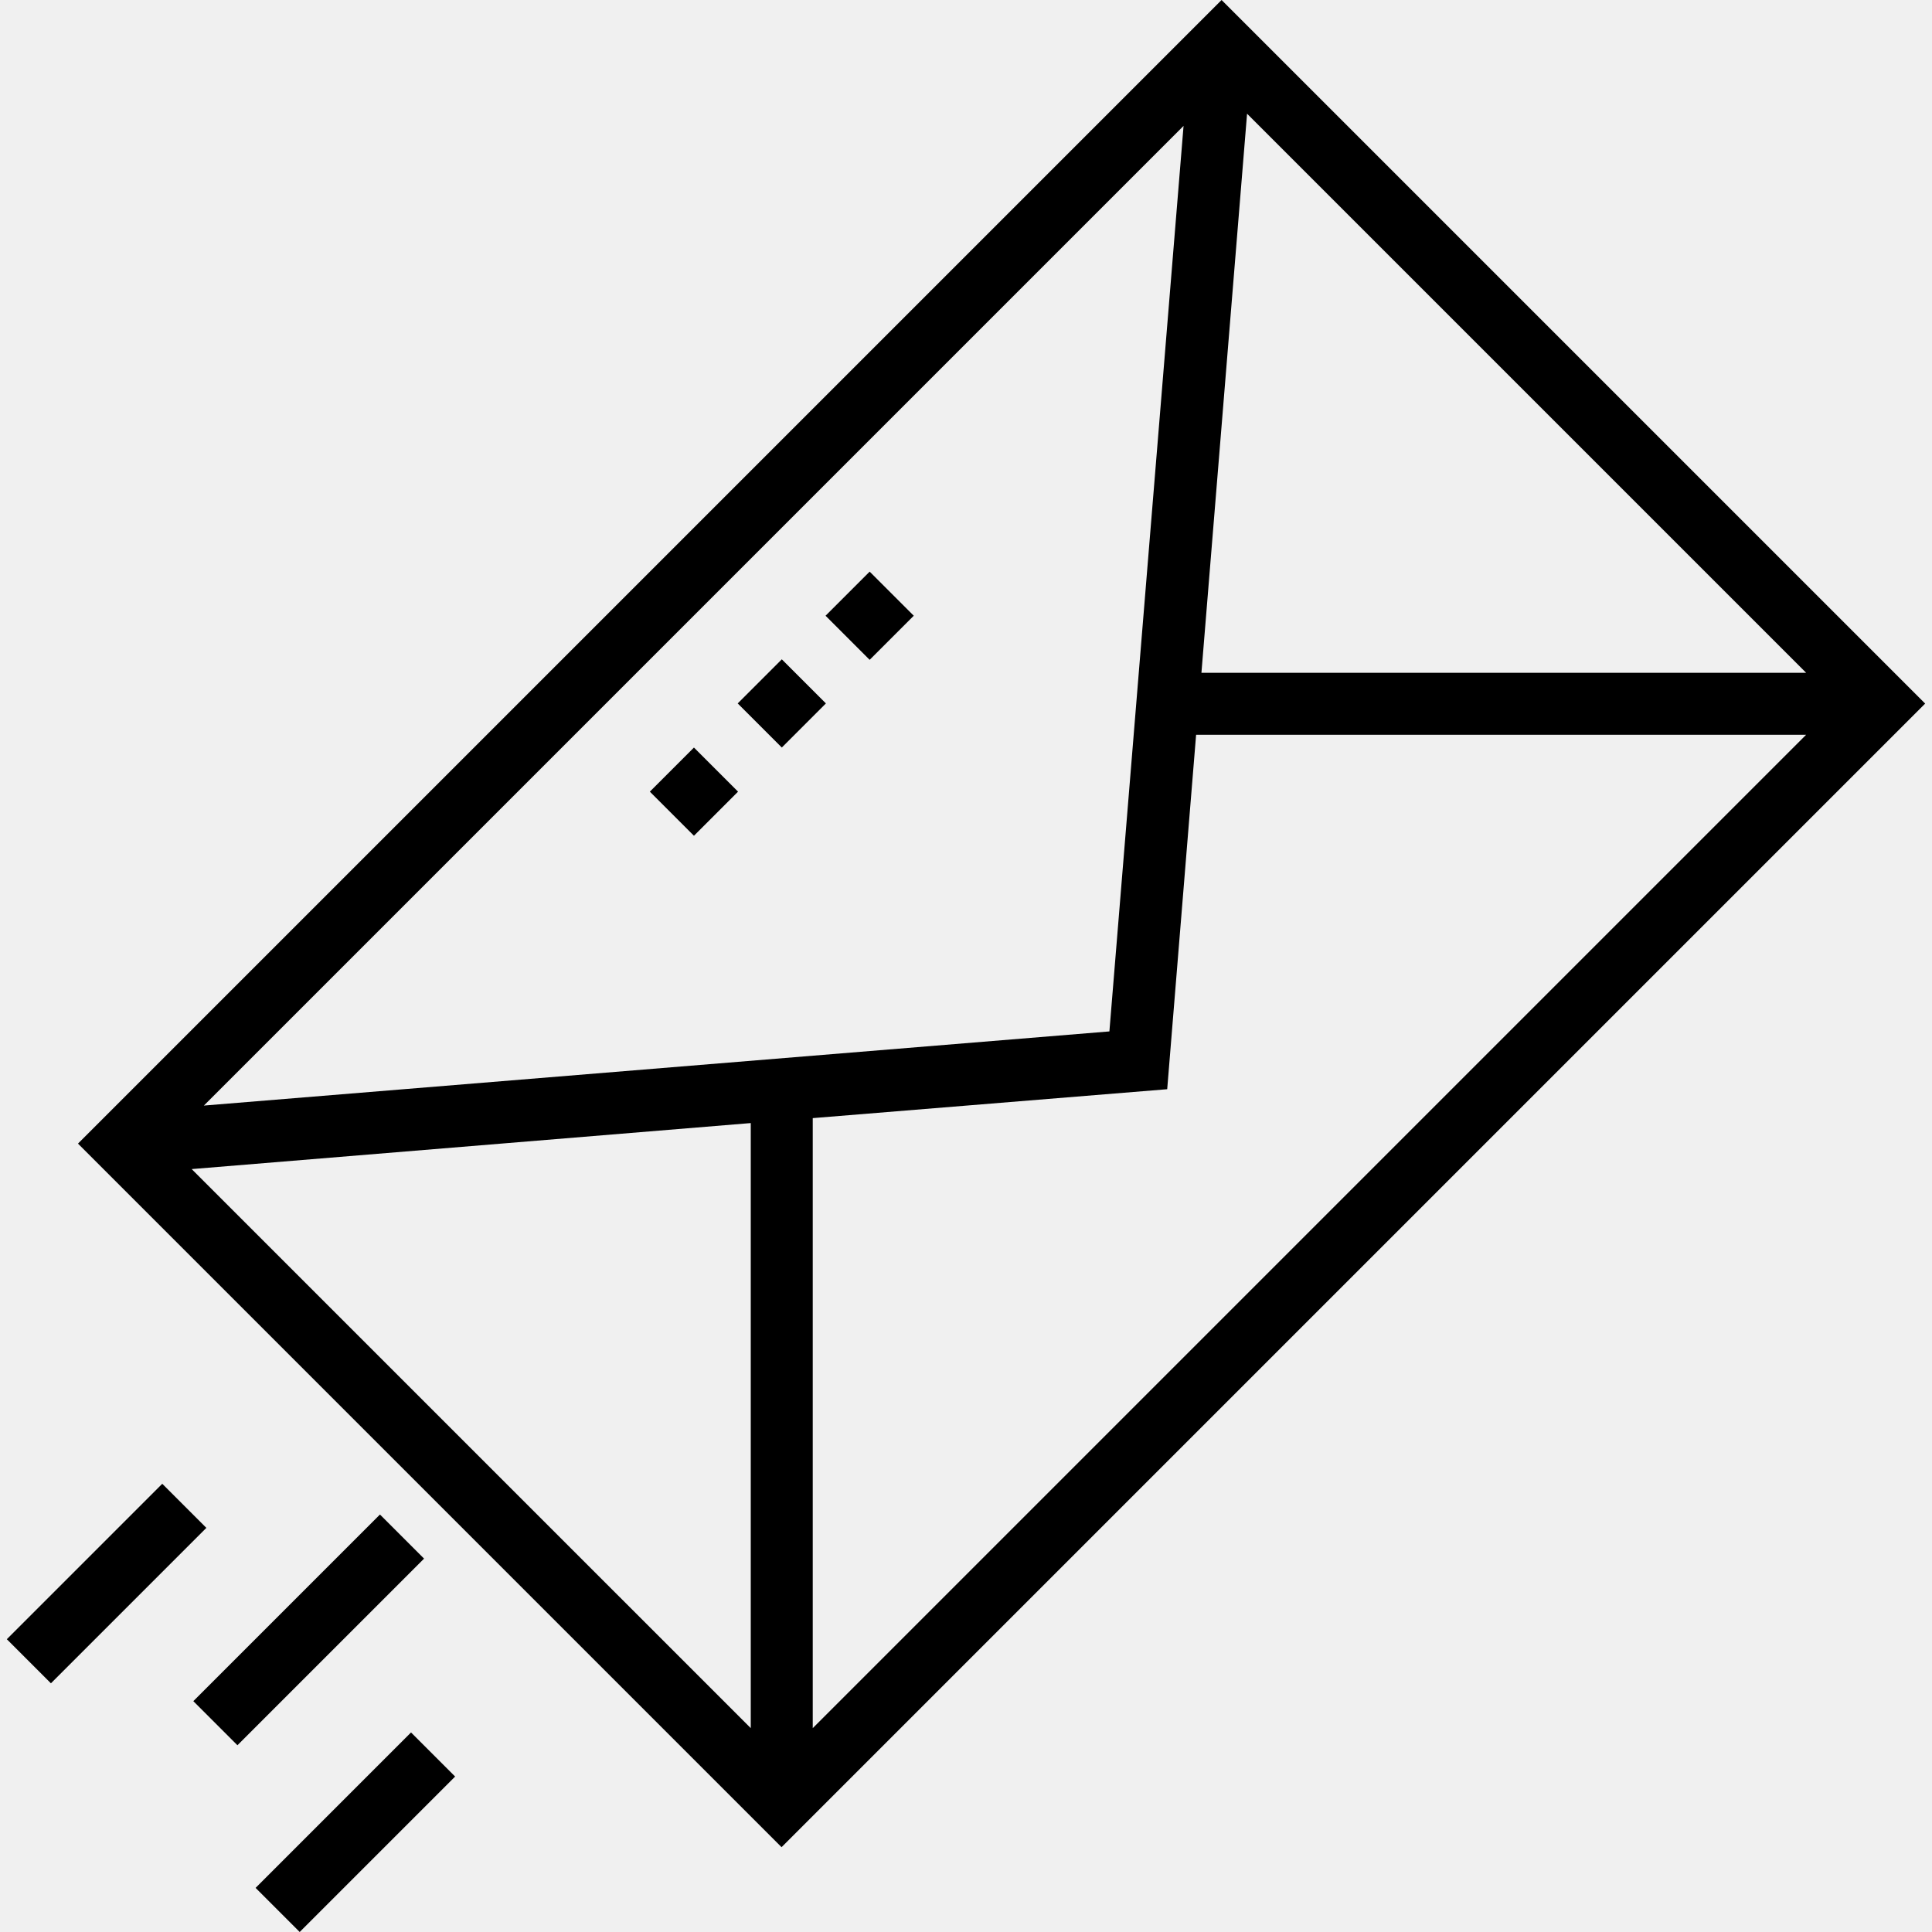
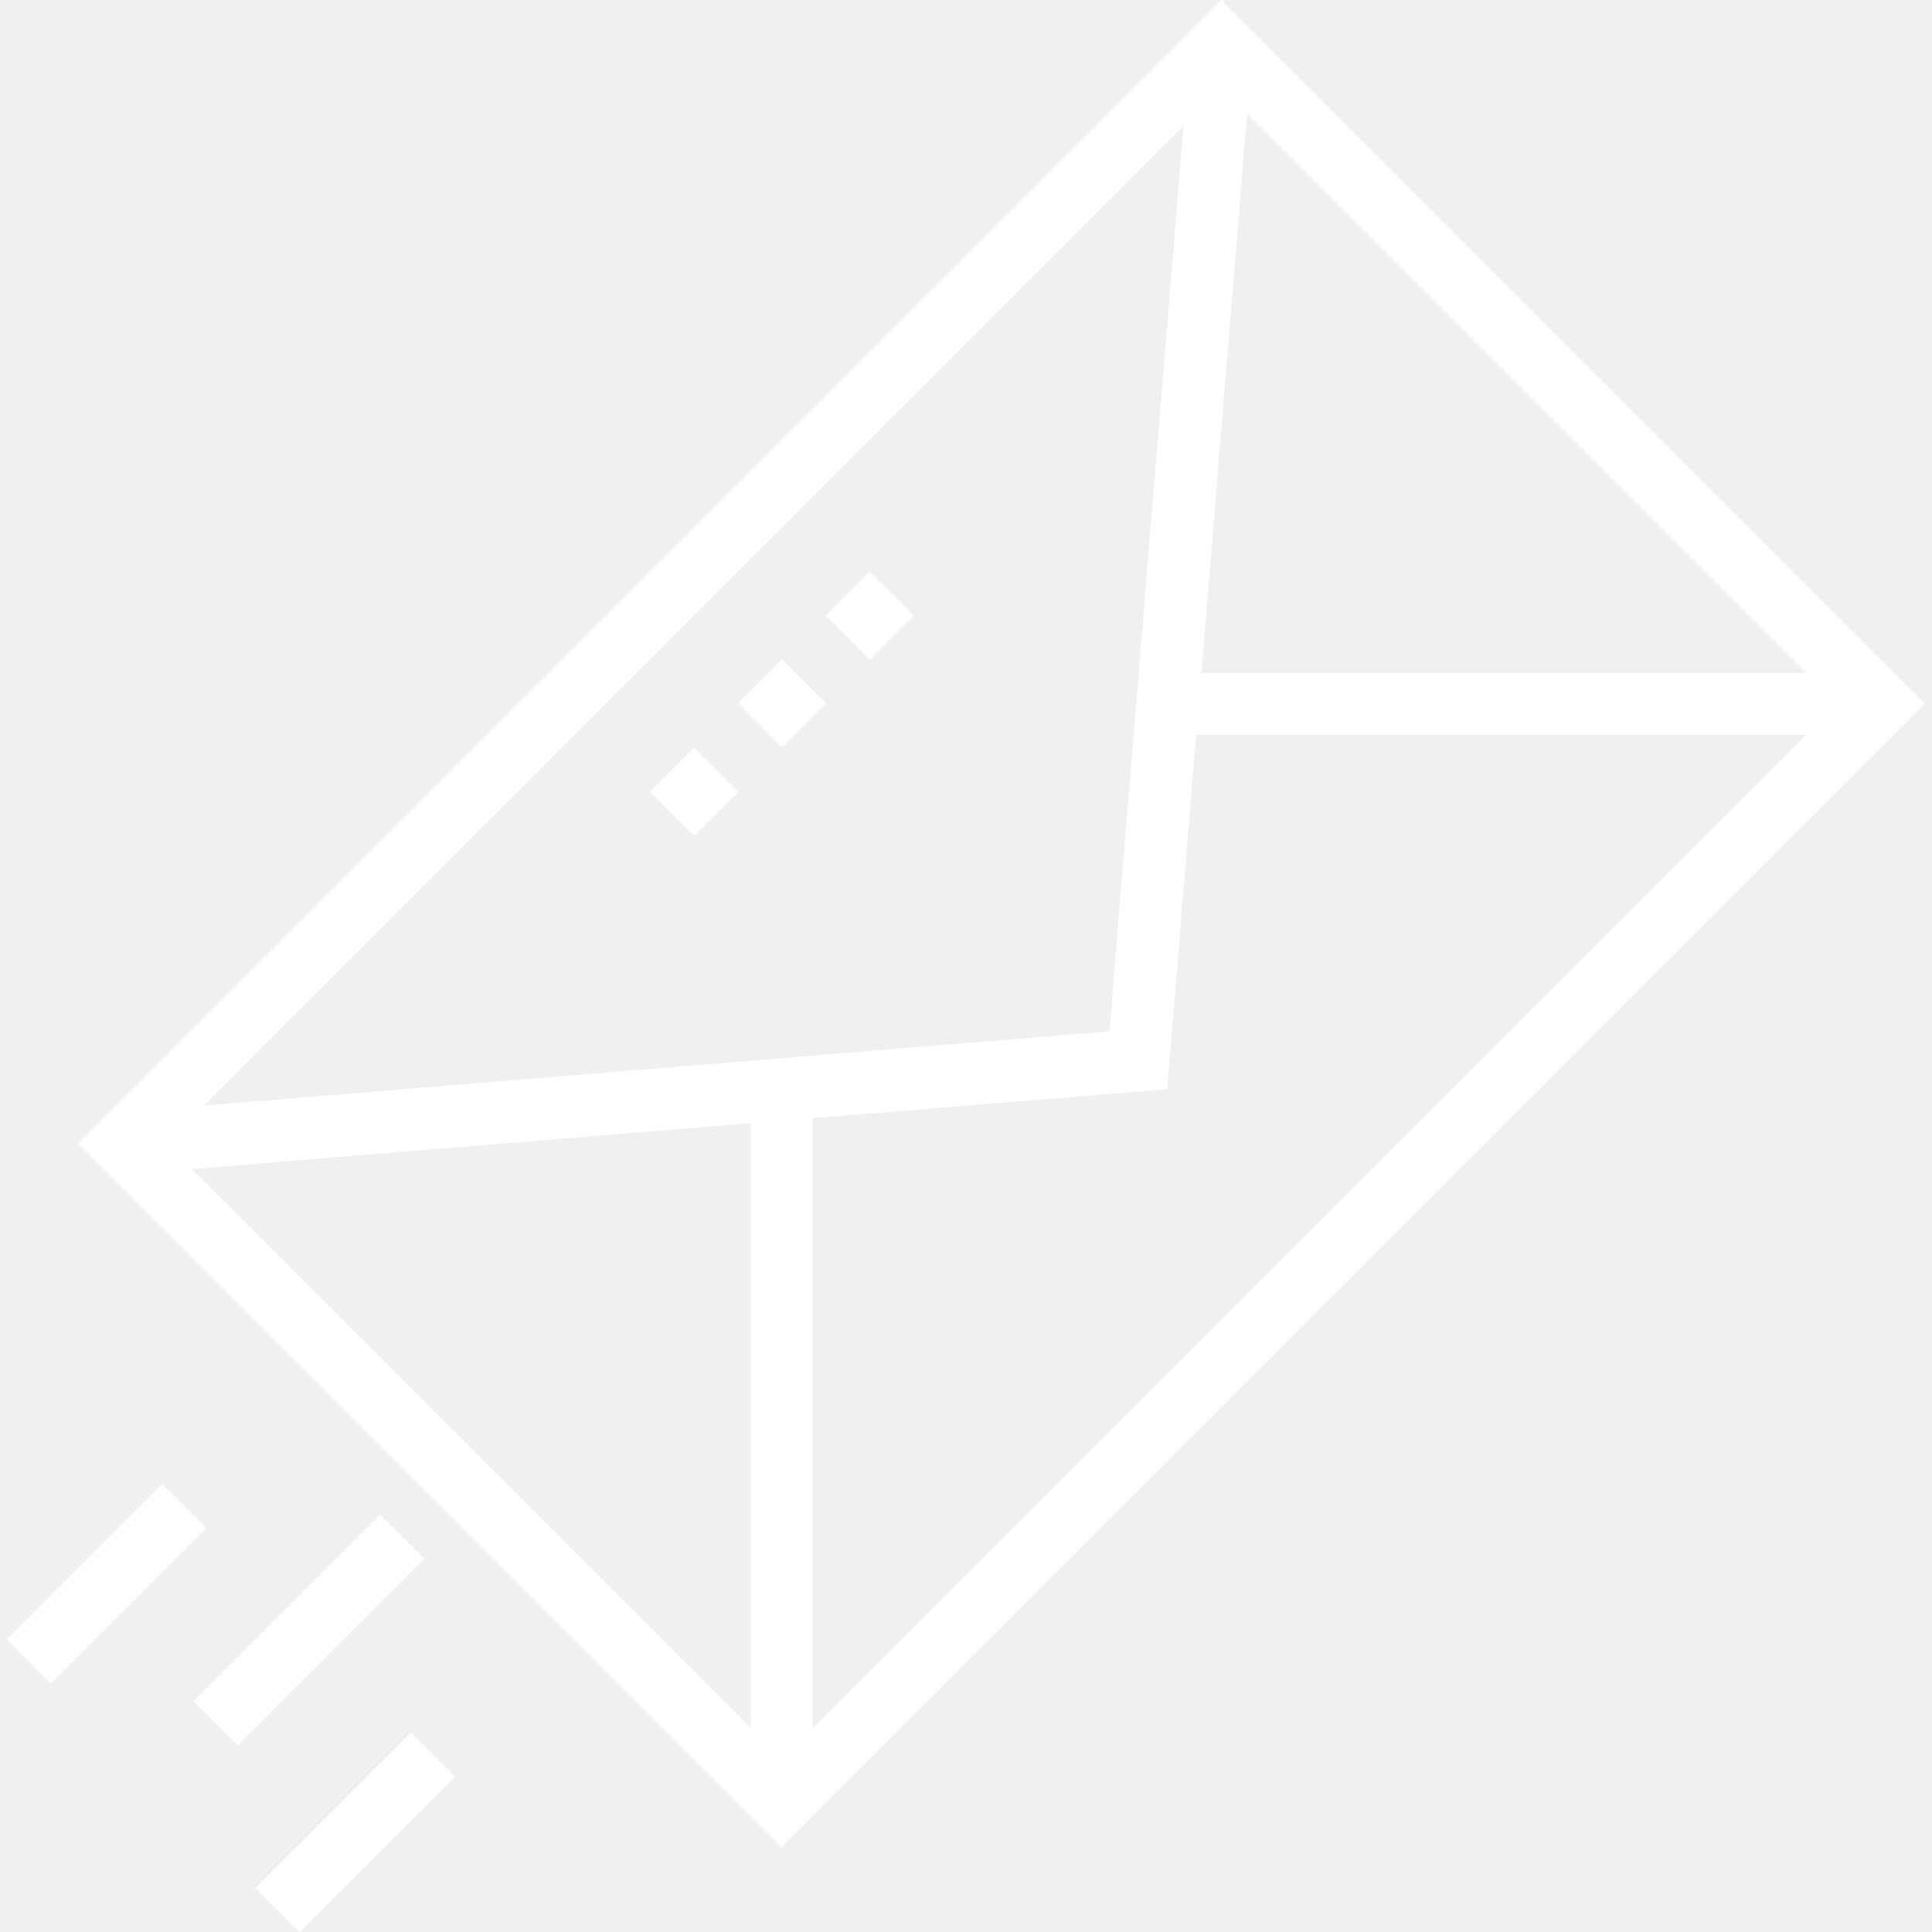
- <svg xmlns="http://www.w3.org/2000/svg" version="1.1" id="Capa_1" x="0px" y="0px" viewBox="0 0 508.001 508.001" style="enable-background:new 0 0 508.001 508.001;" xml:space="preserve">
+ <svg xmlns="http://www.w3.org/2000/svg" version="1.1" id="Capa_1" x="0px" y="0px" viewBox="0 0 508 508" style="enable-background:new 0 0 508 508;" xml:space="preserve">
+   <style type="text/css">
+ 	.st0{fill:#FFFFFF;}
+ </style>
  <g>
    <g>
-       <path d="M321.205,0l-300.7,300.7l185,185l300.7-300.7L321.205,0z M327.905,29.9l147,147h-159L327.905,29.9z M197.405,454.4    l-147-147l147-12.1V454.4z M53.605,290.7l257.6-257.6l-19.5,238.1L53.605,290.7z M213.705,454.4V294l93.2-7.6l7.6-93.2h160.4    L213.705,454.4z" />
+       <path class="st0" d="M321.2,0L20.5,300.7l185,185L506.2,185L321.2,0z M327.9,29.9l147,147h-159L327.9,29.9z M197.4,454.4l-147-147    l147-12.1V454.4z M53.6,290.7L311.2,33.1l-19.5,238.1L53.6,290.7z M213.7,454.4V294l93.2-7.6l7.6-93.2h160.4L213.7,454.4z" />
    </g>
  </g>
  <g>
    <g>
-       <rect x="197.37" y="176.758" transform="matrix(0.7071 -0.7071 0.7071 0.7071 -70.5748 199.5327)" width="16.4" height="16.4" />
+       <rect x="197.4" y="176.8" transform="matrix(0.7071 -0.7071 0.7071 0.7071 -70.5757 199.5311)" class="st0" width="16.4" height="16.4" />
    </g>
  </g>
  <g>
    <g>
-       <rect x="220.471" y="153.698" transform="matrix(0.7071 -0.7071 0.7071 0.7071 -47.5032 209.1138)" width="16.4" height="16.4" />
+       <rect x="220.5" y="153.7" transform="matrix(0.7071 -0.7071 0.7071 0.7071 -47.5043 209.1118)" class="st0" width="16.4" height="16.4" />
    </g>
  </g>
  <g>
    <g>
-       <rect x="174.269" y="199.958" transform="matrix(0.7071 -0.7071 0.7071 0.7071 -93.7463 189.993)" width="16.4" height="16.4" />
+       <rect x="174.3" y="200" transform="matrix(0.7071 -0.7071 0.7071 0.7071 -93.7466 189.9909)" class="st0" width="16.4" height="16.4" />
    </g>
  </g>
  <g>
    <g>
-       <rect x="46.474" y="420.367" transform="matrix(0.7071 -0.7071 0.7071 0.7071 -279.2672 182.9225)" width="69.399" height="16.4" />
+       <rect x="46.5" y="420.4" transform="matrix(0.7071 -0.7071 0.7071 0.7071 -279.2666 182.9197)" class="st0" width="69.4" height="16.4" />
    </g>
  </g>
  <g>
    <g>
-       <rect x="-0.871" y="408.178" transform="matrix(0.7071 -0.7071 0.7071 0.7071 -286.2139 141.7737)" width="57.799" height="16.4" />
+       <rect x="-0.9" y="408.2" transform="matrix(0.7071 -0.7071 0.7071 0.7071 -286.2134 141.7709)" class="st0" width="57.8" height="16.4" />
    </g>
  </g>
  <g>
    <g>
-       <rect x="64.543" y="473.568" transform="matrix(0.7071 -0.7071 0.7071 0.7071 -313.2924 207.1807)" width="57.799" height="16.4" />
+       <rect x="64.5" y="473.6" transform="matrix(0.7071 -0.7071 0.7071 0.7071 -313.2921 207.1772)" class="st0" width="57.8" height="16.4" />
    </g>
  </g>
-   <g>
- </g>
-   <g>
- </g>
-   <g>
- </g>
-   <g>
- </g>
-   <g>
- </g>
-   <g>
- </g>
-   <g>
- </g>
-   <g>
- </g>
-   <g>
- </g>
-   <g>
- </g>
-   <g>
- </g>
-   <g>
- </g>
-   <g>
- </g>
-   <g>
- </g>
-   <g>
- </g>
</svg>
